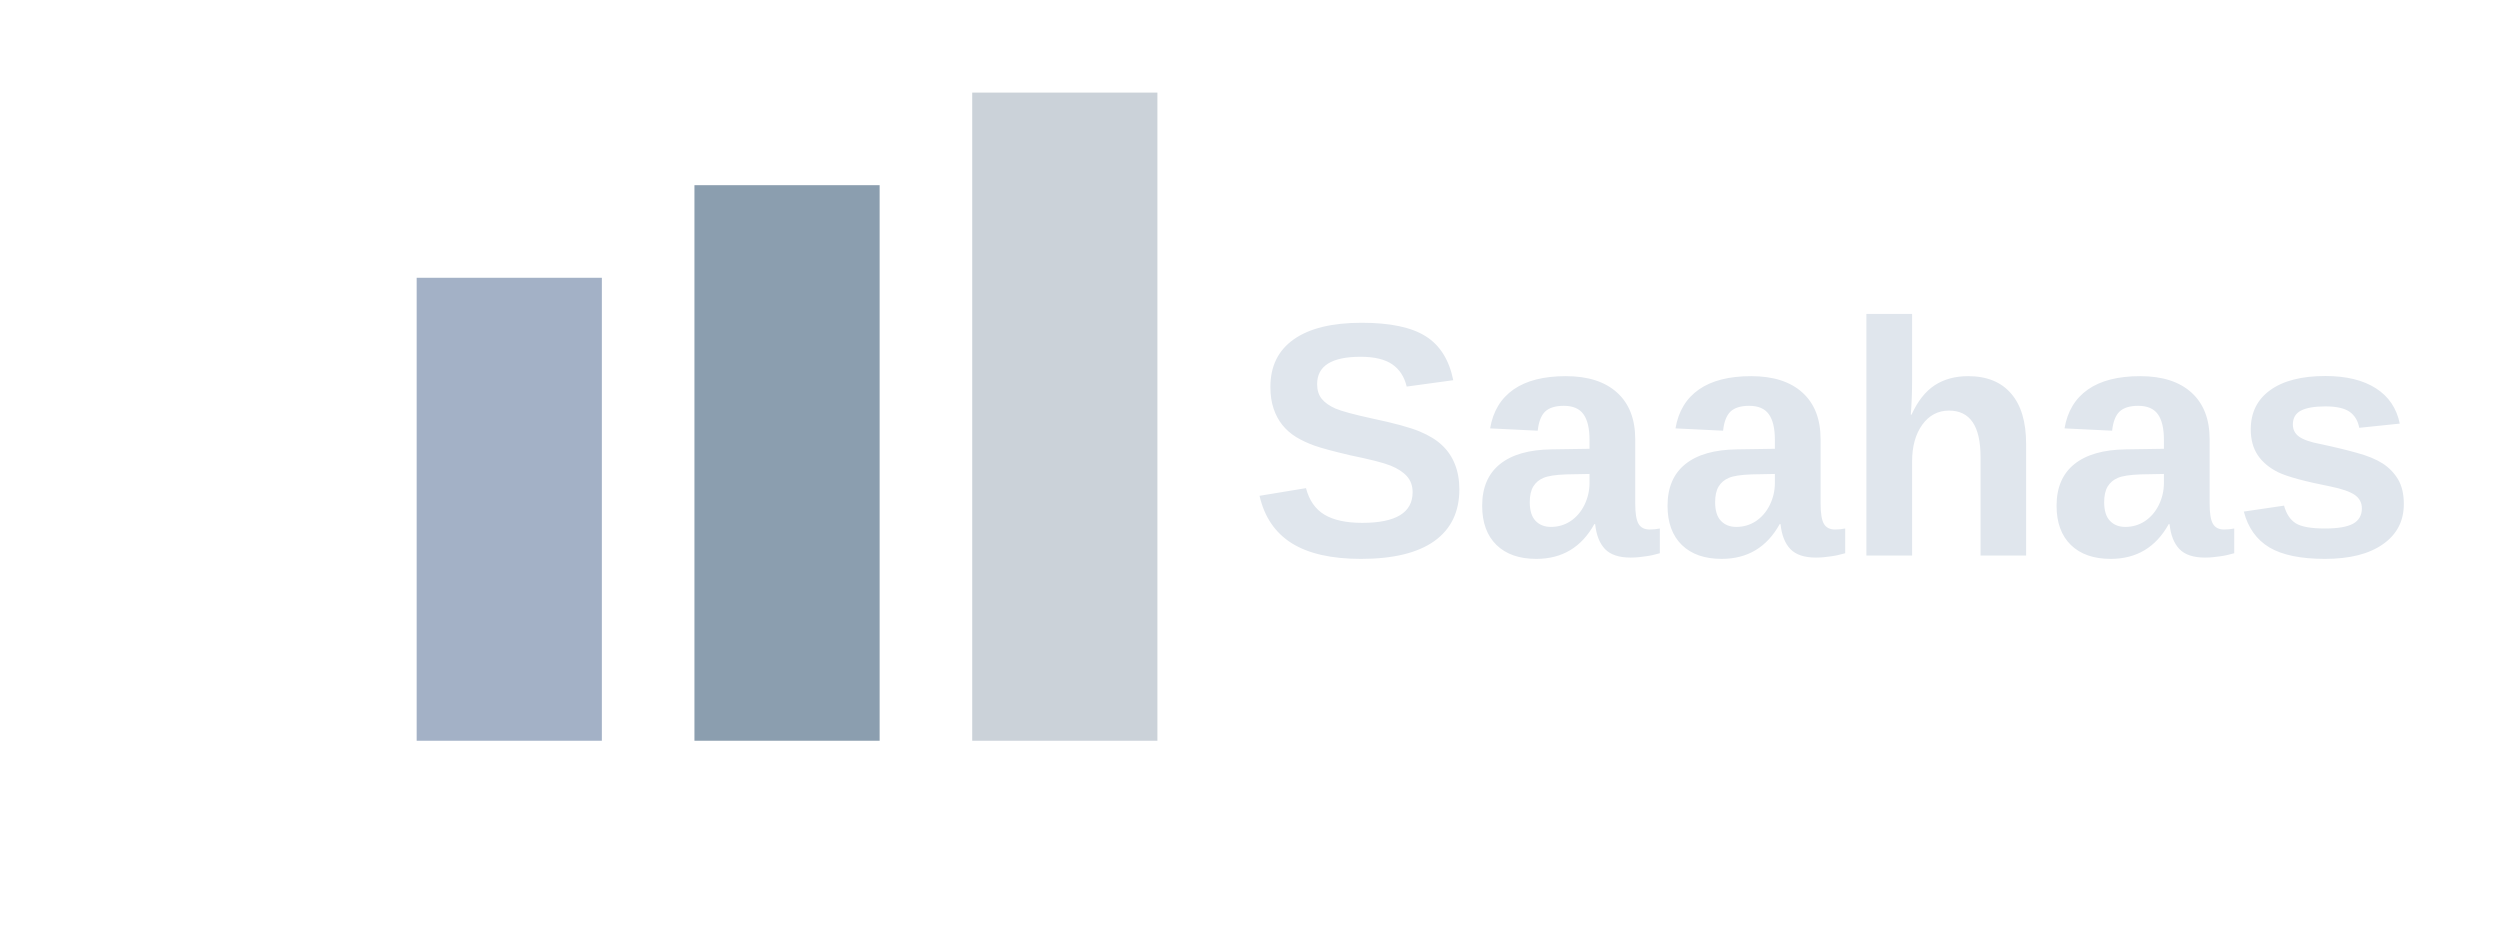
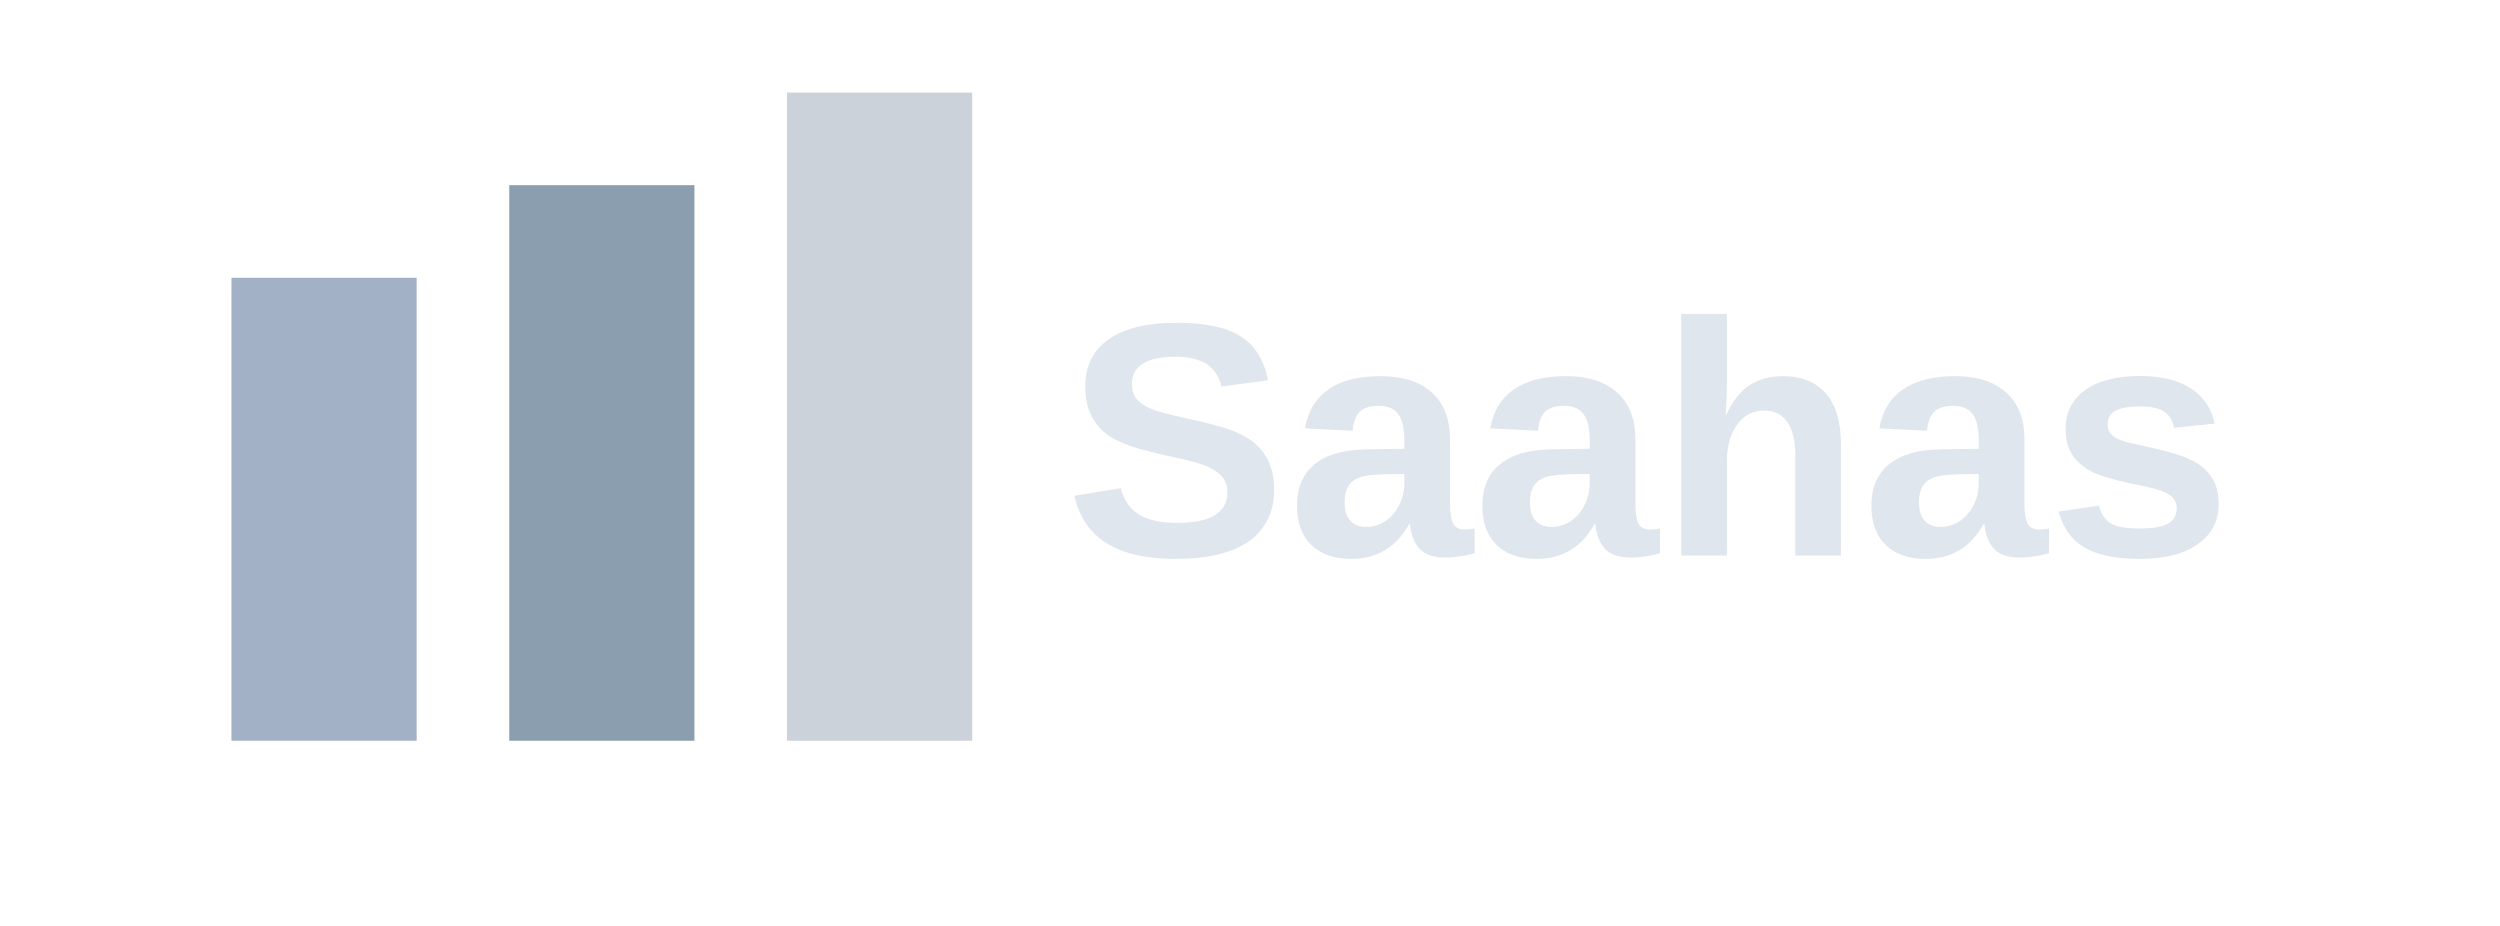
- <svg xmlns="http://www.w3.org/2000/svg" width="270" height="100" viewBox="10 0 200 100">
+ <svg xmlns="http://www.w3.org/2000/svg" width="270" height="100" viewBox="30 0 200 100">
  <rect x="20" y="30" width="20" height="50" fill="#A3B1C6" />
  <rect x="50" y="20" width="20" height="60" fill="#8B9EAF" />
  <rect x="80" y="10" width="20" height="70" fill="#CBD2D9" />
  <text x="110" y="60" font-family="Arial" font-size="36" fill="#E0E6ED" font-weight="bold">Saahas</text>
</svg>
